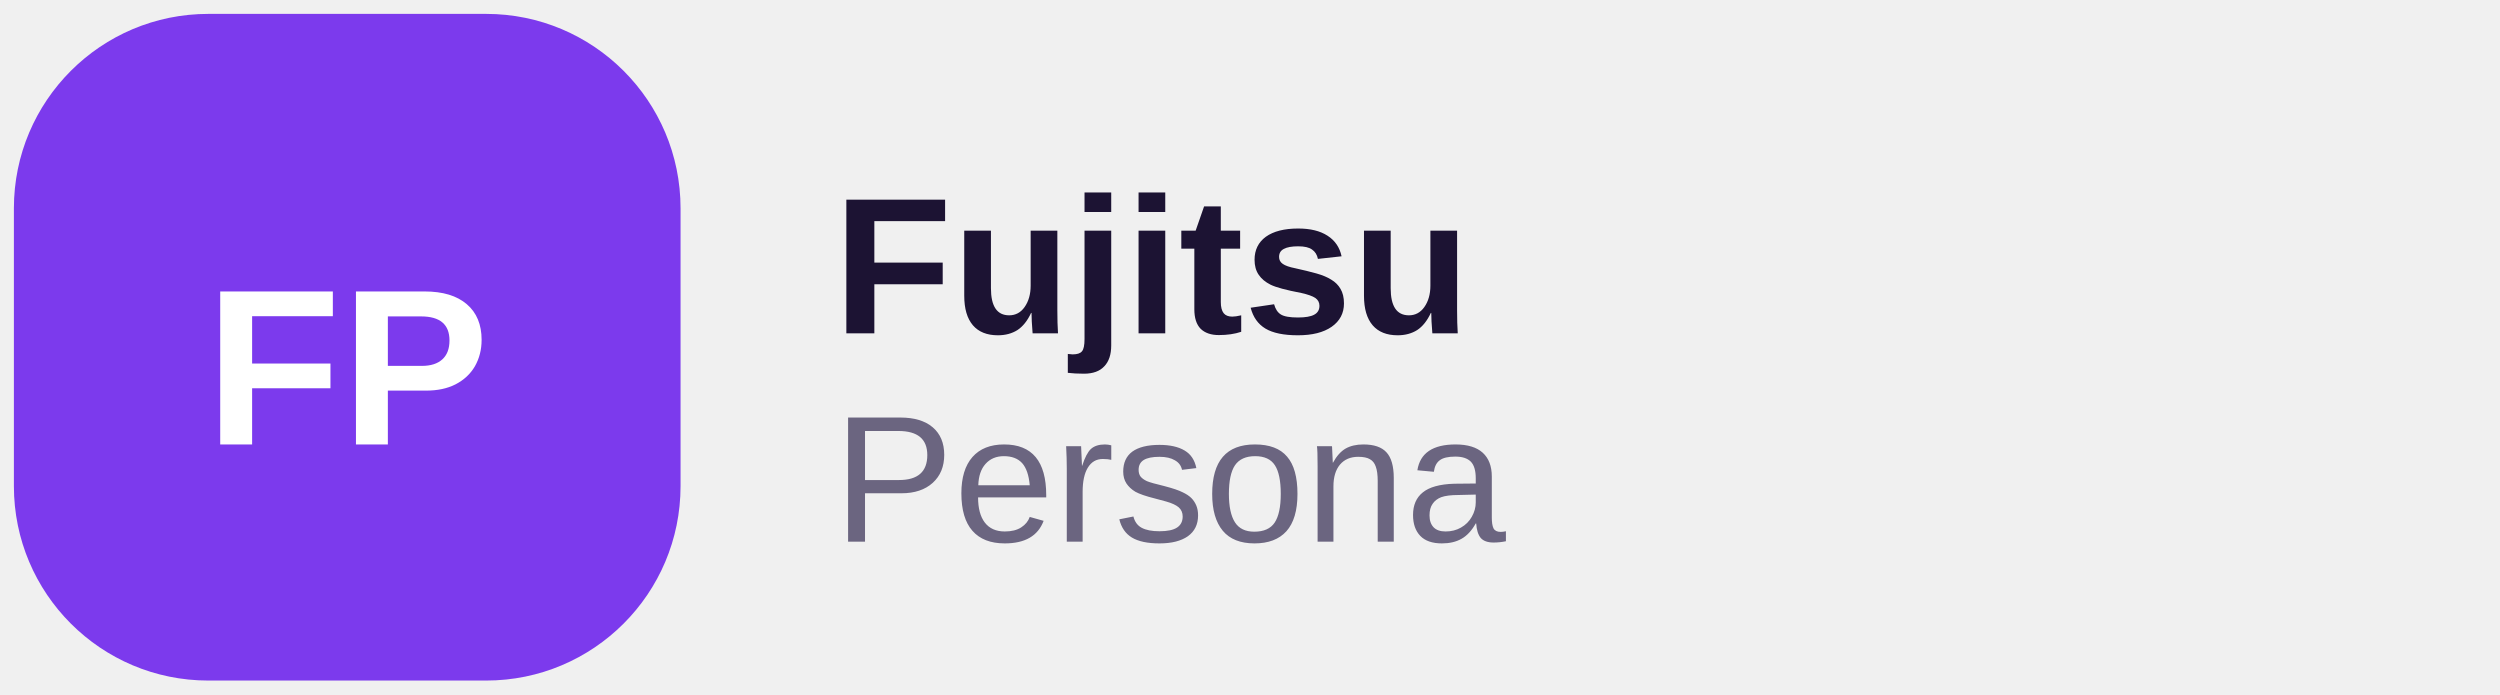
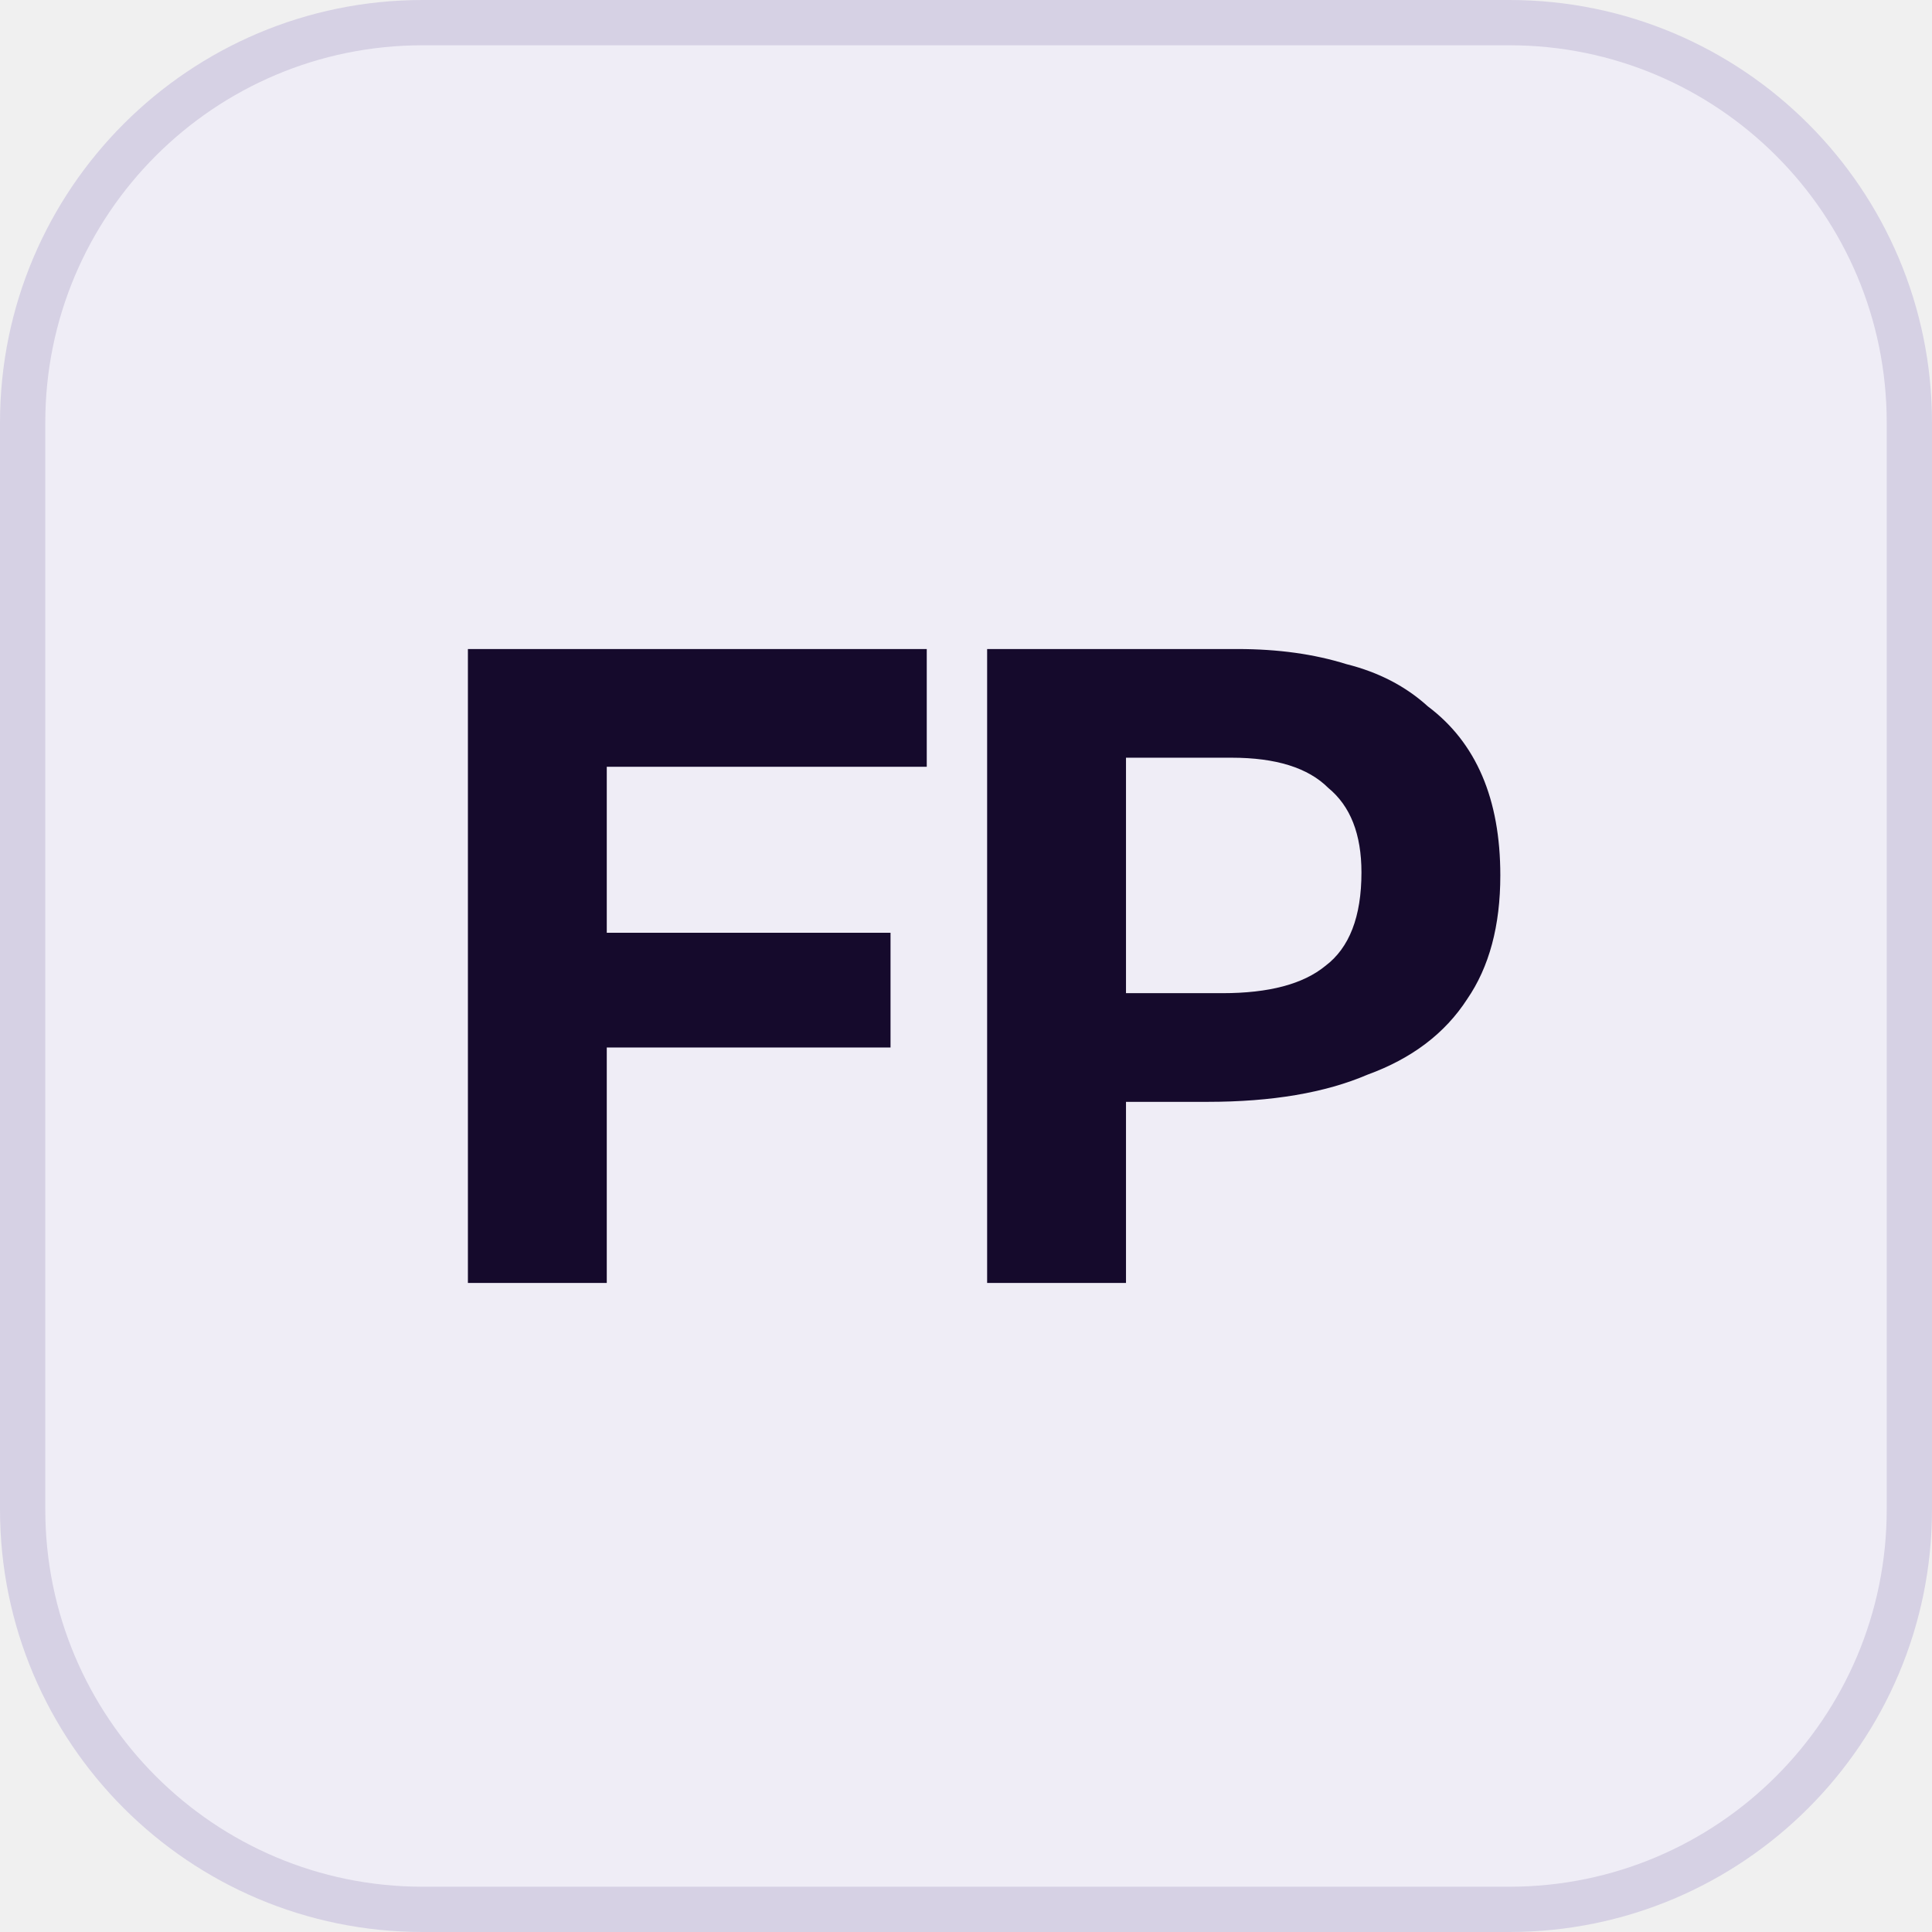
- <svg xmlns="http://www.w3.org/2000/svg" role="img" aria-labelledby="title" viewBox="0 0 180 50">
-   <rect x="1" y="1" width="48" height="48" rx="14" fill="#7c3aed" />
-   <text x="25" y="32" text-anchor="middle" font-family="Arial,sans-serif" font-size="16" font-weight="700" fill="#fff">FP</text>
-   <text x="60" y="24" font-family="Arial,sans-serif" font-size="14" font-weight="700" fill="#1c1333">Fujitsu</text>
-   <text x="60" y="39" font-family="Arial,sans-serif" font-size="13" fill="#6b6580">Persona</text>
+ <svg xmlns="http://www.w3.org/2000/svg" viewBox="0 0 64 64" role="img" aria-label="Fujitsu Persona placeholder mark">
+   <rect x=".75" y=".75" width="62.5" height="62.5" rx="13.25" fill="#efedf6" stroke="#d6d1e4" stroke-width="1.5" />
+   <path fill="#150a2c" d="M15.5 42.5V21.5H20.1V42.5ZM17.7 34.7V30.9H29.5V34.7ZM17.7 25.4V21.5H30.7V25.4ZM35.9 36.5V32.9H40.5Q42.8 32.9 43.9 32Q45.1 31.1 45.1 28.9Q45.1 27 44 26.1Q43 25.1 40.8 25.1H35.9V21.5H41Q43 21.5 44.6 22Q46.2 22.4 47.3 23.4Q48.5 24.3 49.1 25.7Q49.7 27.1 49.7 29Q49.7 31.5 48.6 33.1Q47.5 34.8 45.3 35.6Q43.2 36.5 40 36.5ZM32.7 42.5V21.5H37.3V42.5Z" />
</svg>
